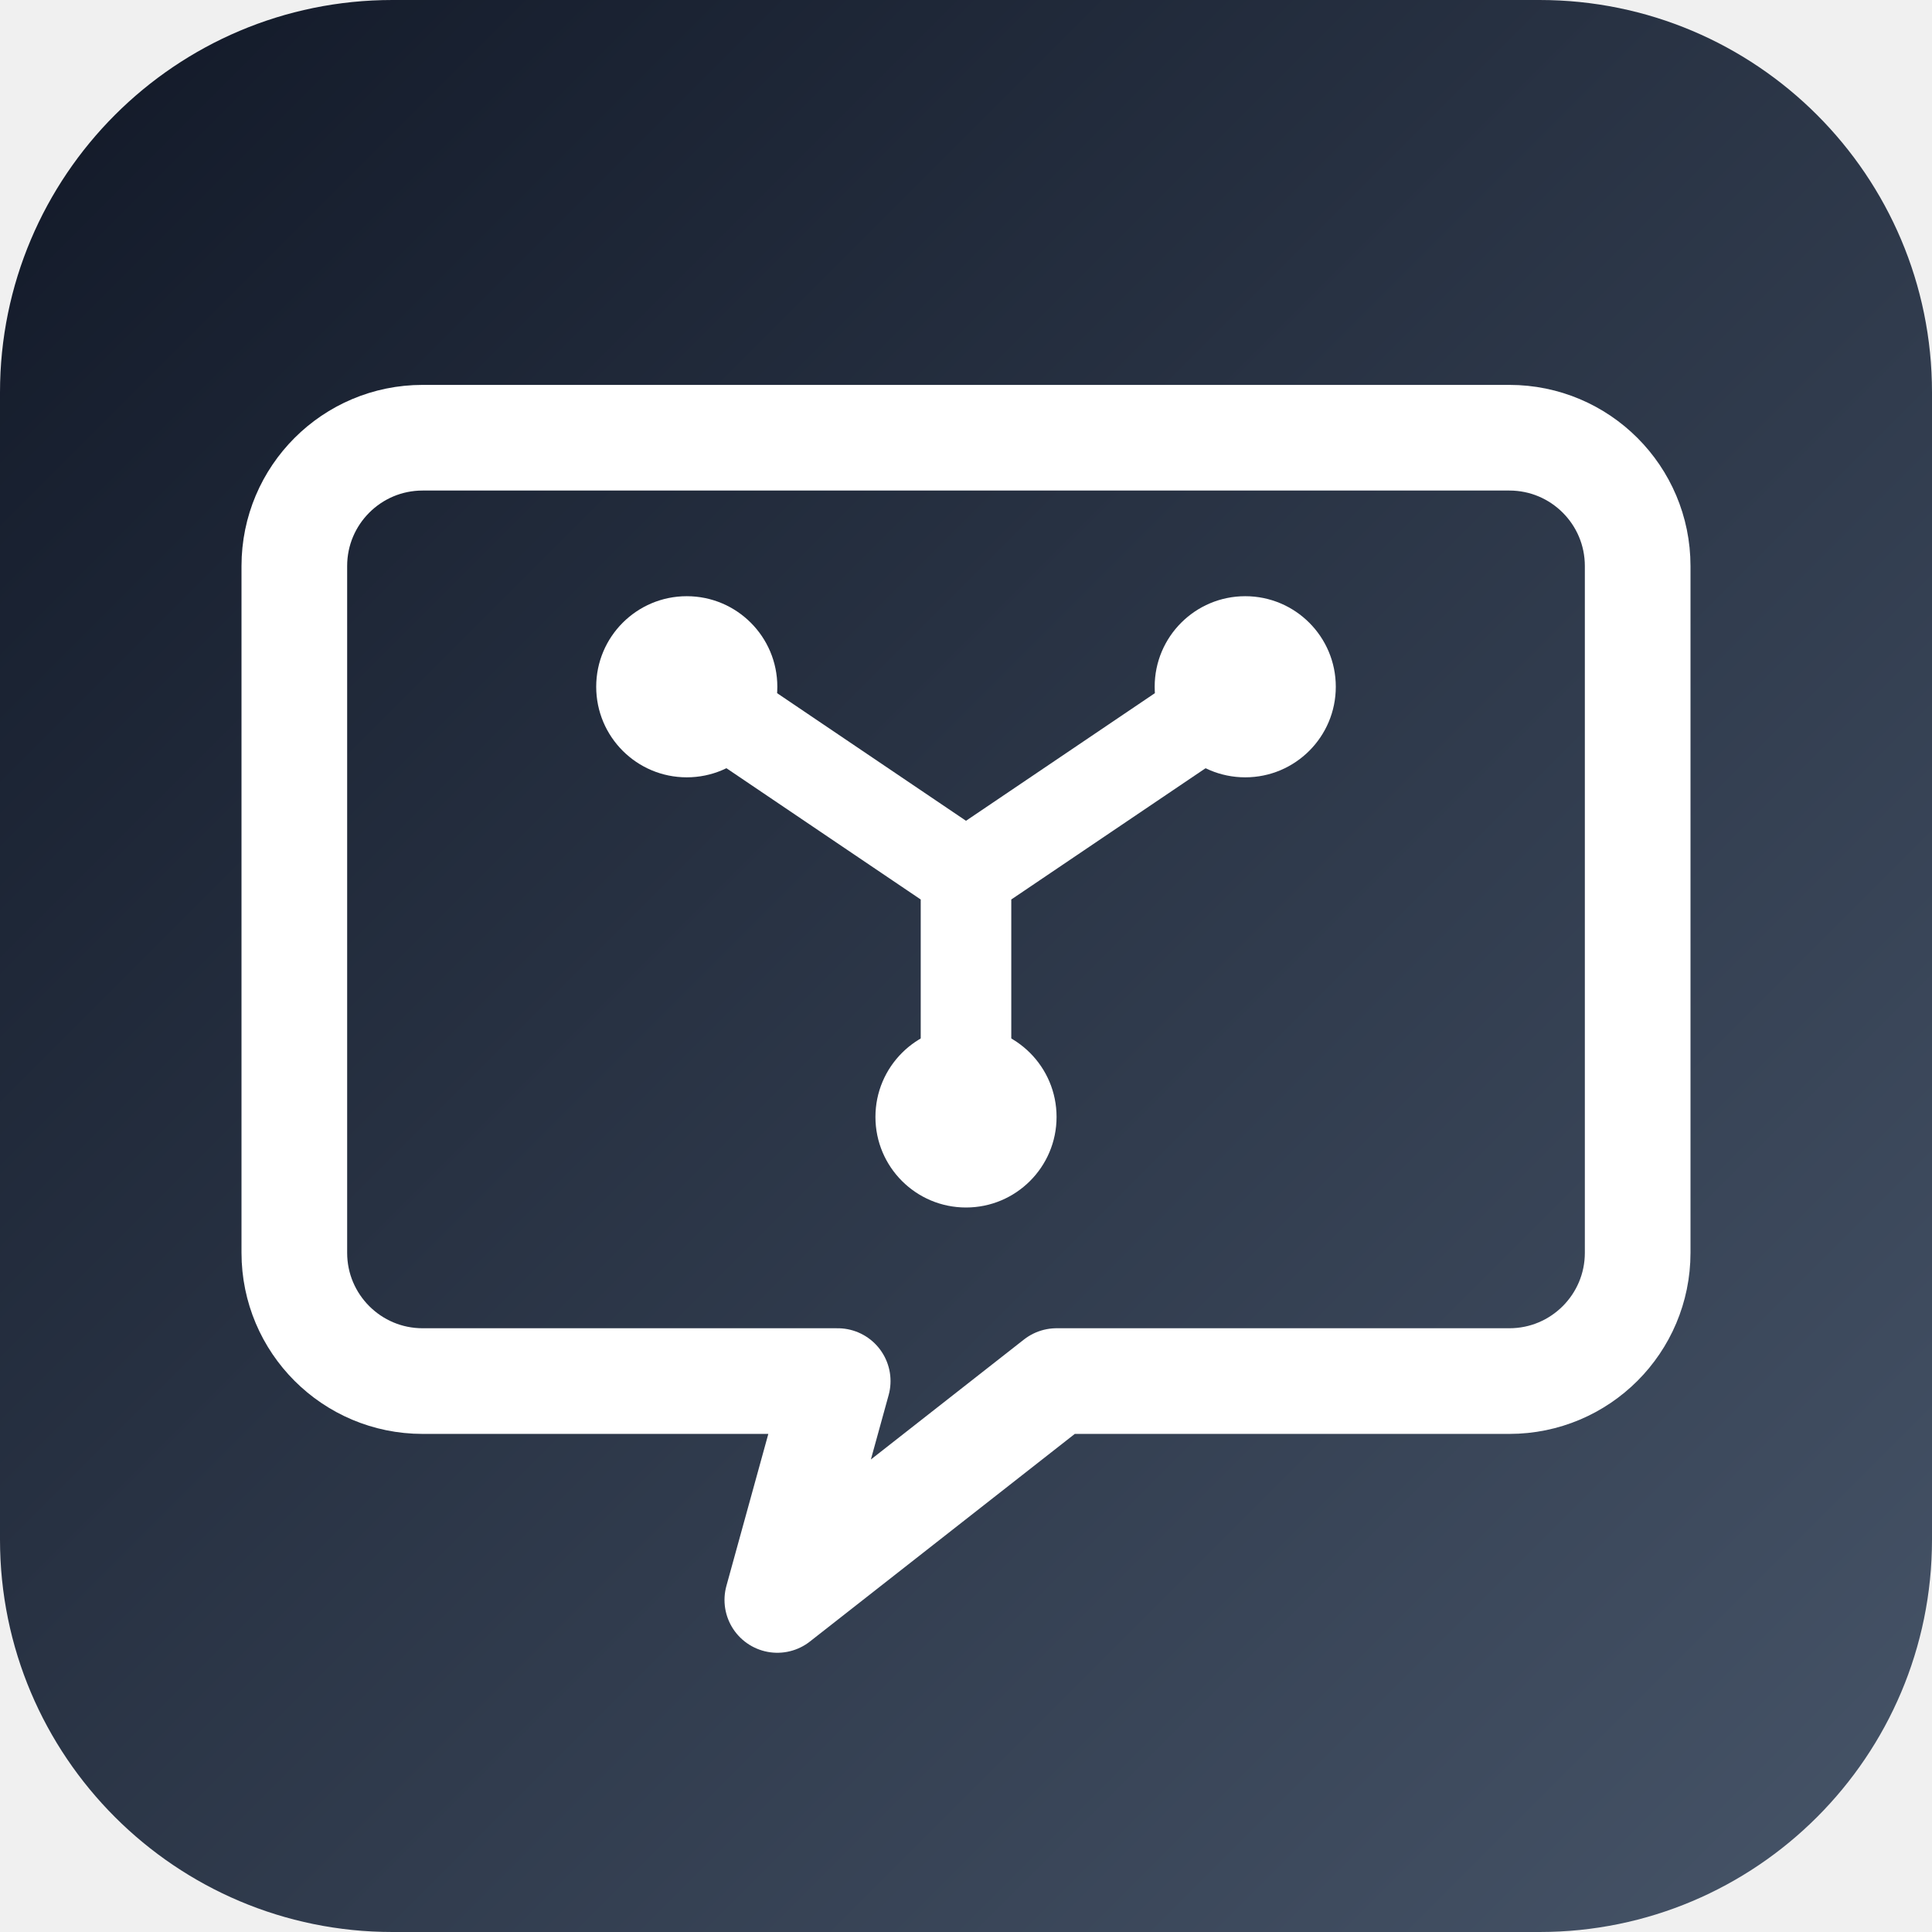
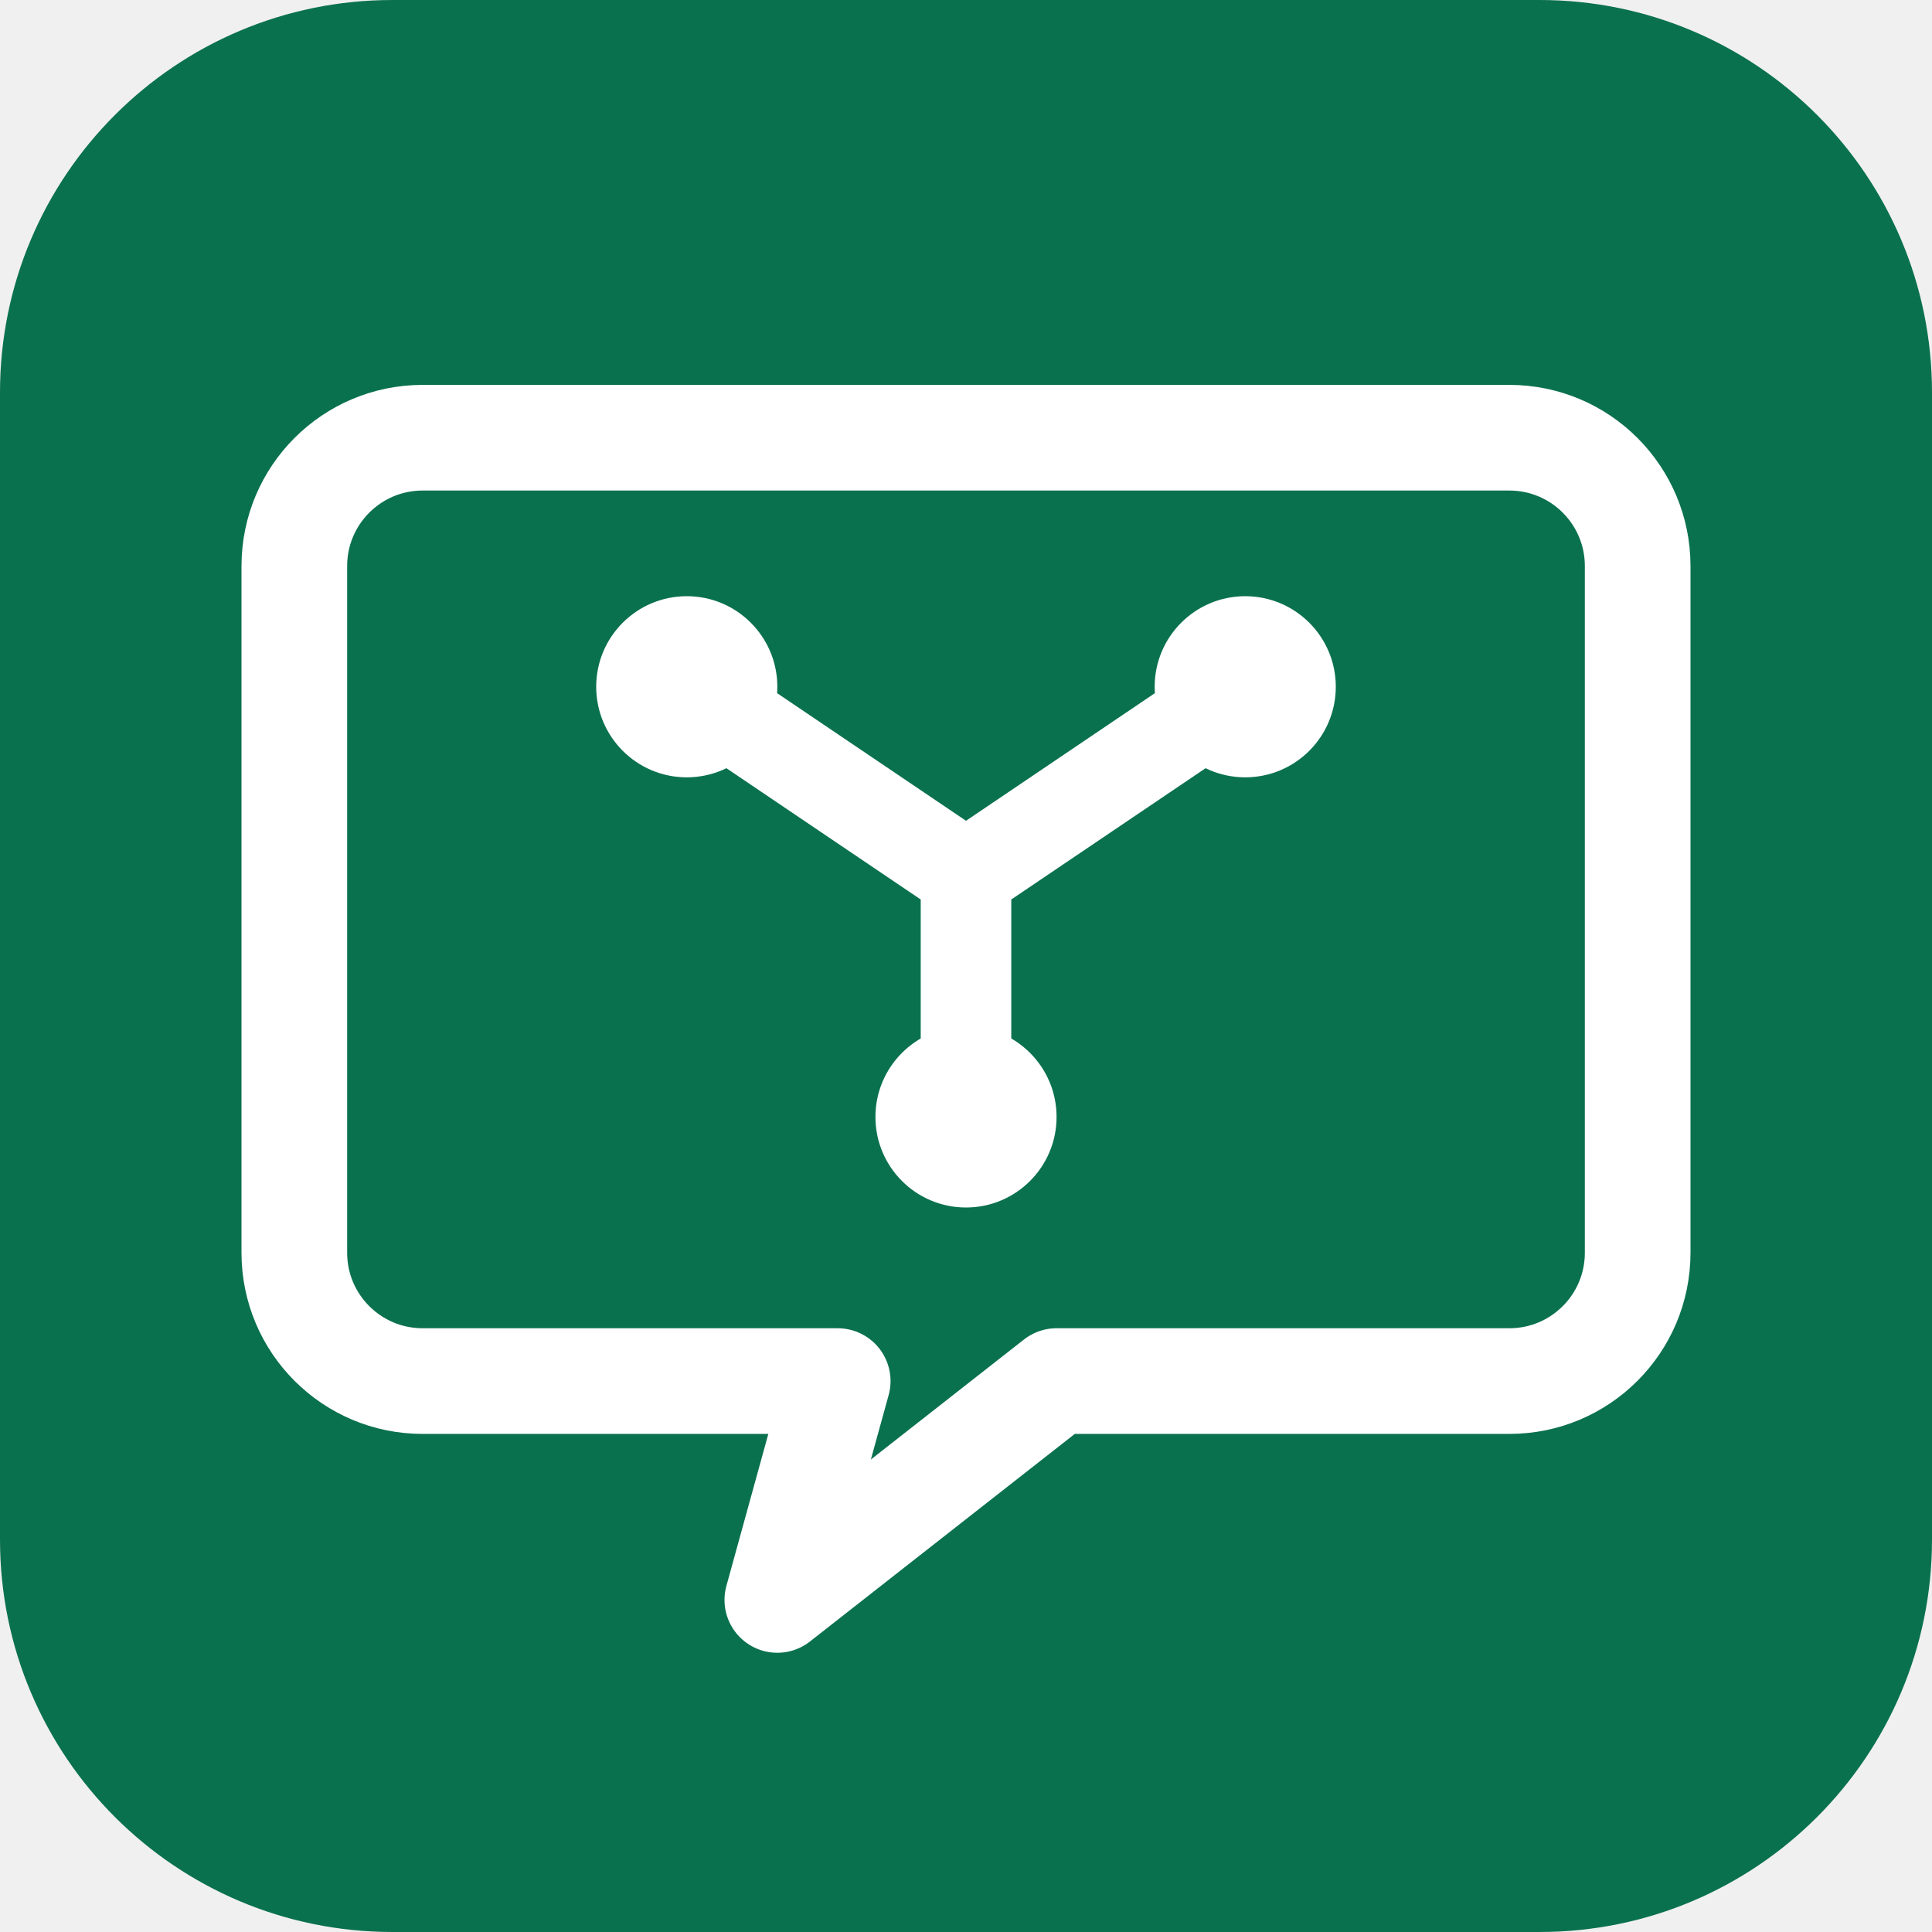
<svg xmlns="http://www.w3.org/2000/svg" width="256" height="256" viewBox="0 0 256 256">
-   <defs>
-     <linearGradient id="carbon" x1="0" y1="0" x2="1" y2="1">
-       <stop stop-color="#111827" />
-       <stop offset="1" stop-color="#475569" />
-     </linearGradient>
-   </defs>
-   <rect width="256" height="256" rx="52" fill="url(#carbon)" />
+   <rect width="256" height="256" rx="52" fill="#0a714e" />
  <path d="M56 58h144a17 17 0 0 1 17 17v91a17 17 0 0 1-17 17h-60l-37 29 8-29H56a17 17 0 0 1-17-17V75a17 17 0 0 1 17-17Z" fill="none" stroke="#fff" stroke-width="14" stroke-linejoin="round" />
  <path d="M128 145v-29M128 116 91 91M128 116l37-25" fill="none" stroke="#fff" stroke-width="12" stroke-linecap="round" />
  <circle cx="91" cy="91" r="12" fill="#fff" />
  <circle cx="165" cy="91" r="12" fill="#fff" />
  <circle cx="128" cy="148" r="12" fill="#fff" />
</svg>
